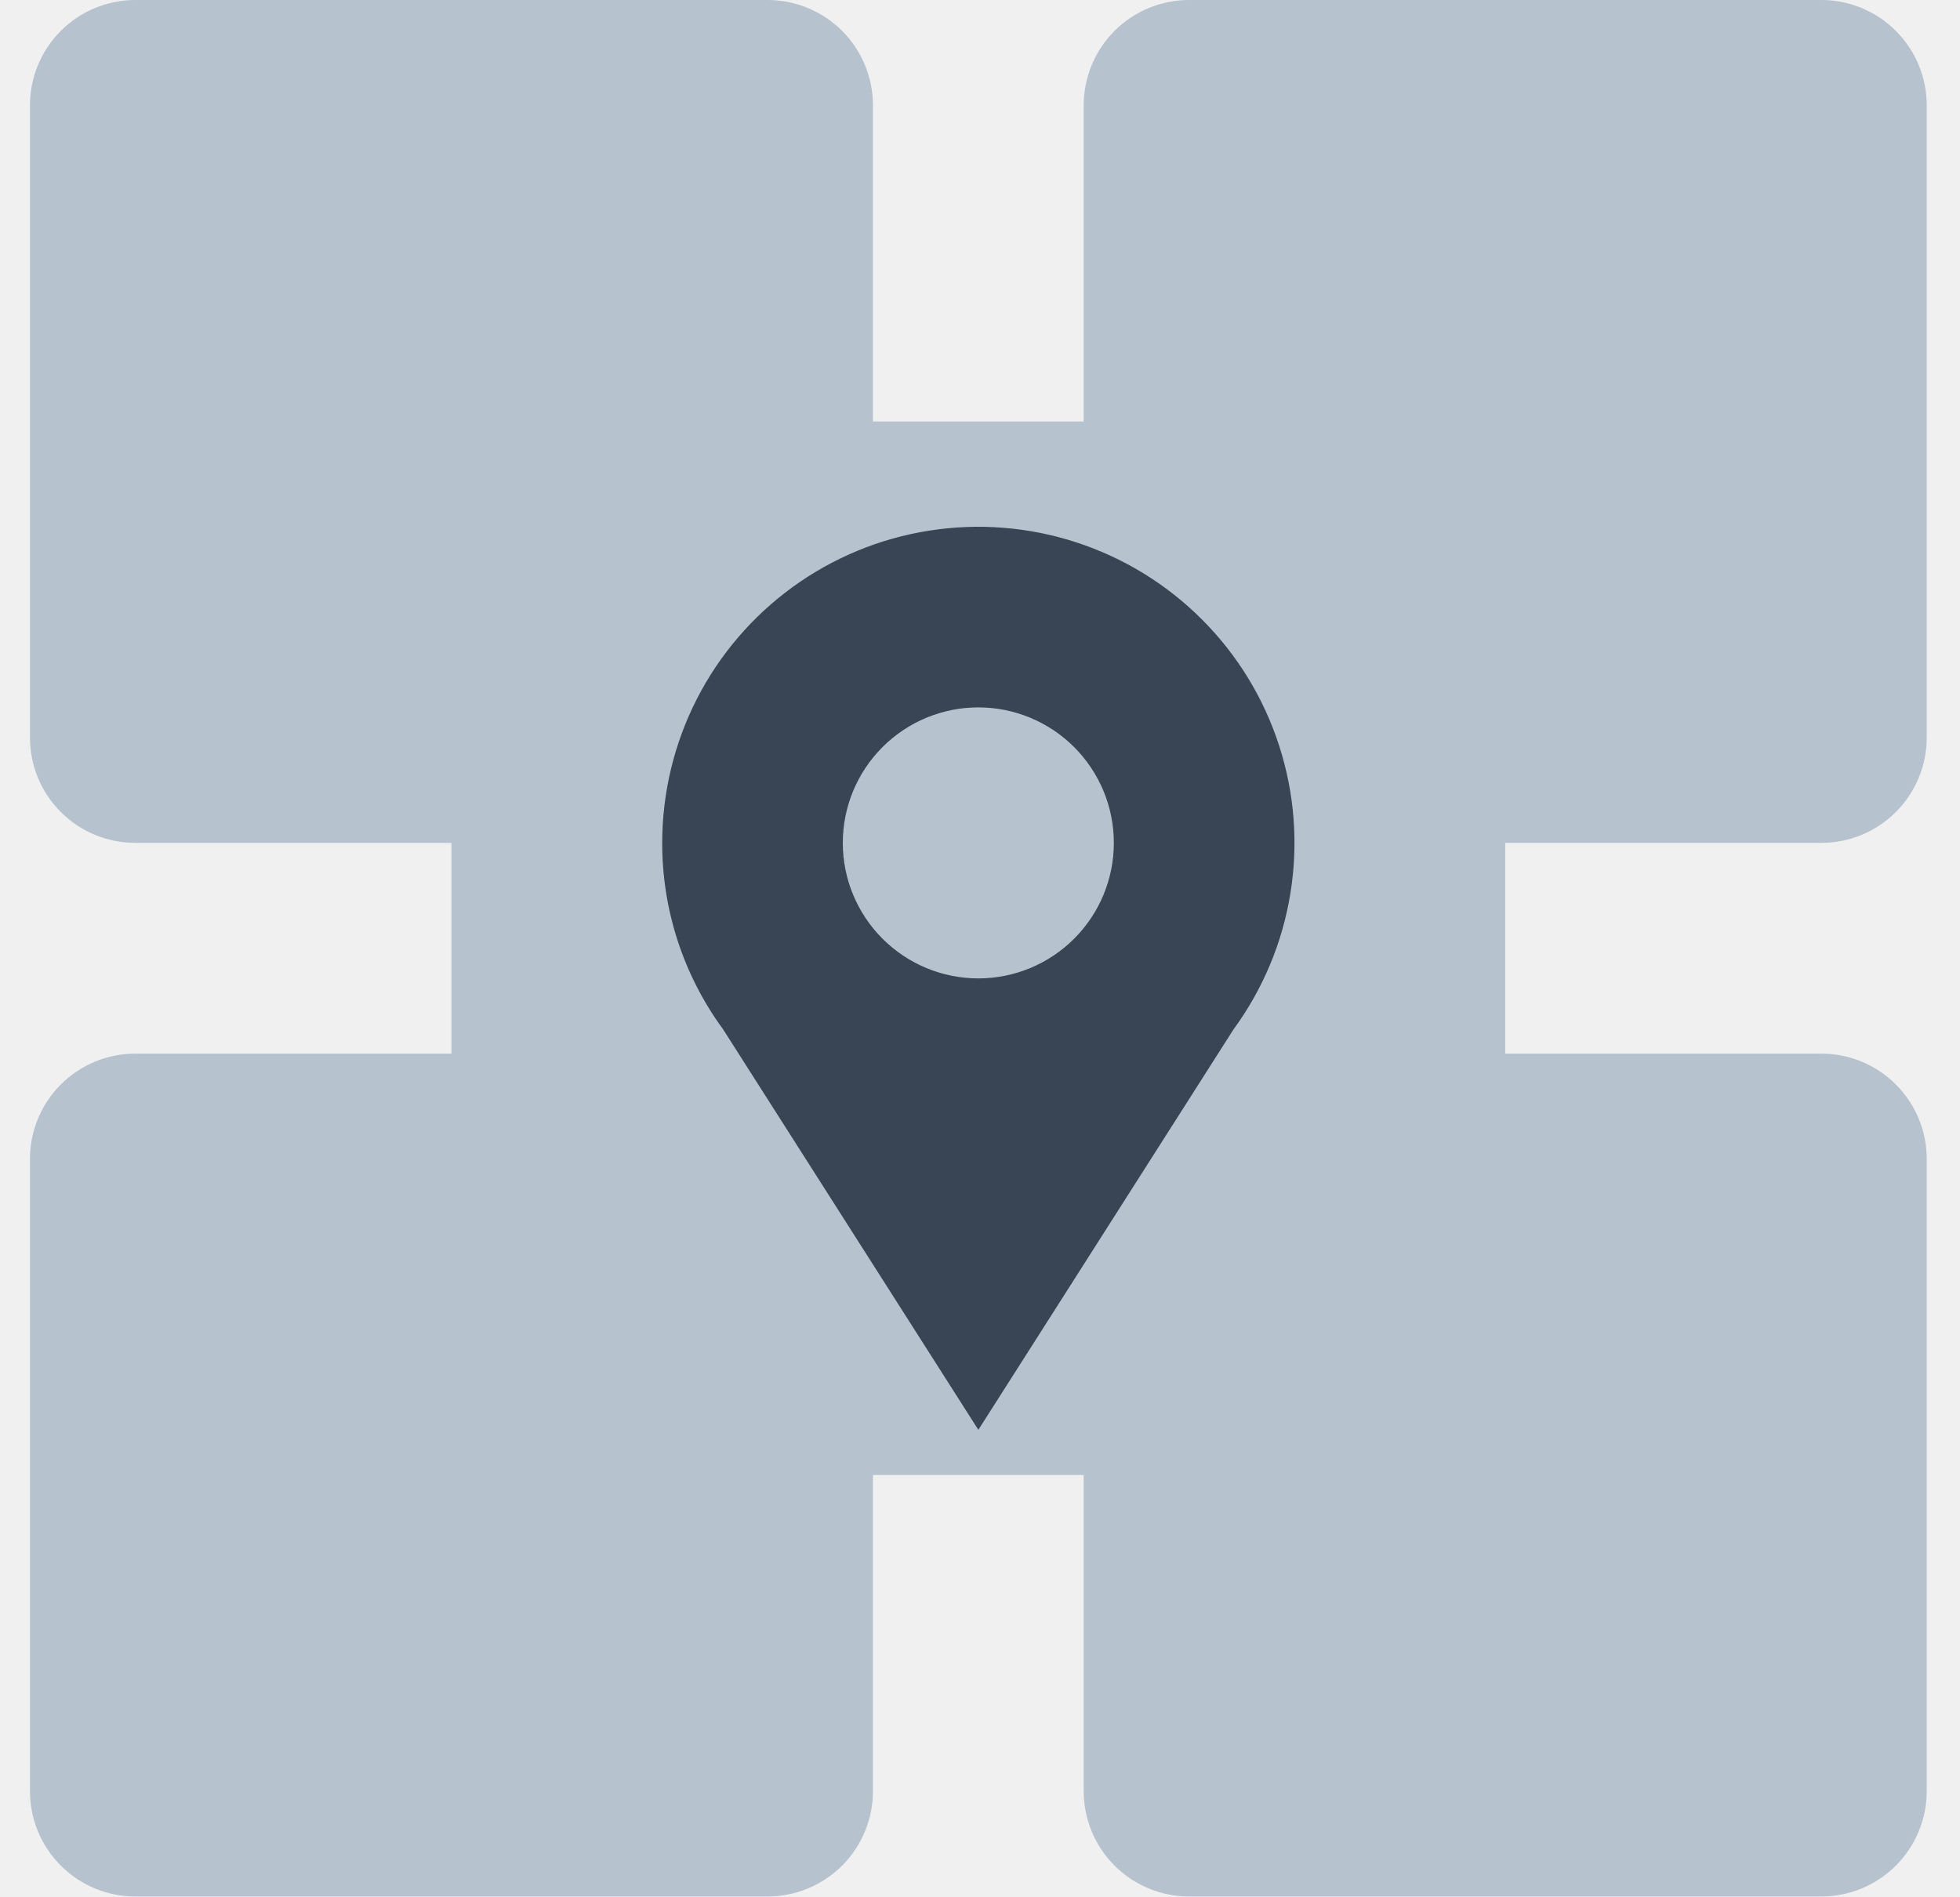
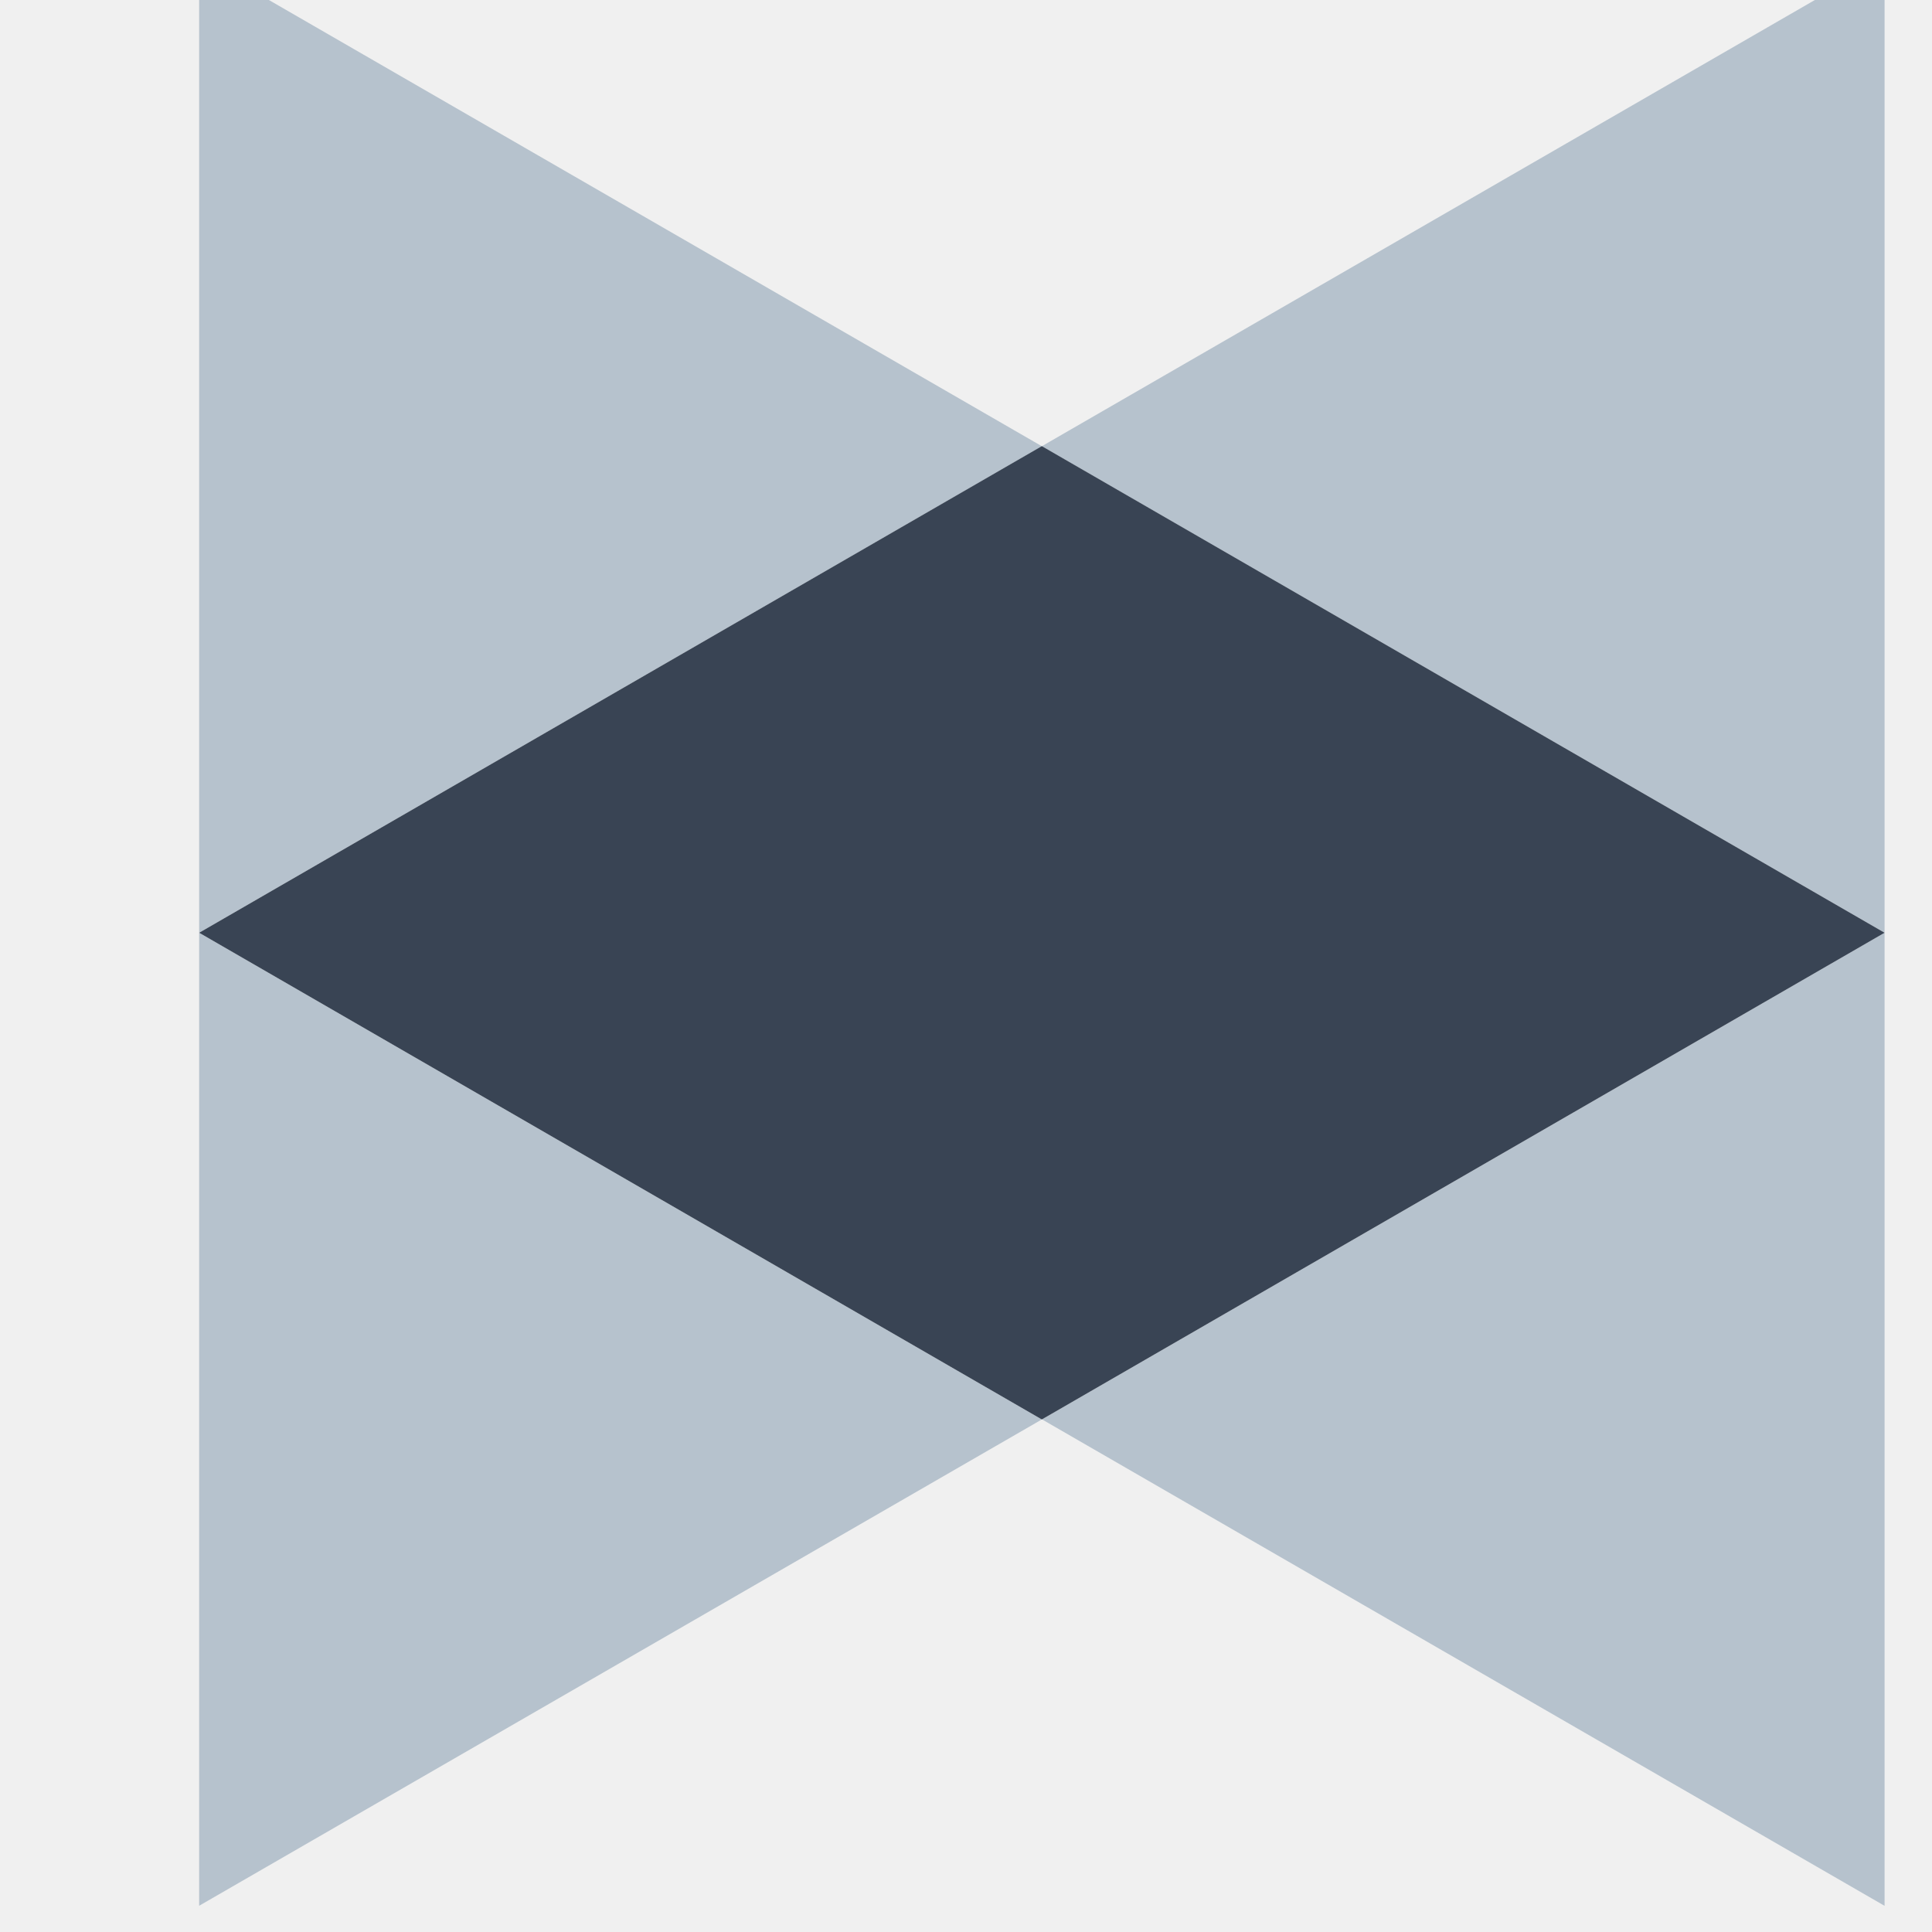
- <svg xmlns="http://www.w3.org/2000/svg" width="31" height="30" viewBox="0 0 31 30" fill="none">
-   <g clip-path="url(#clip0_88_12442)">
-     <path fill-rule="evenodd" clip-rule="evenodd" d="M23.807 16.667H28.807C29.249 16.667 29.673 16.842 29.985 17.155C30.298 17.467 30.474 17.891 30.474 18.333V28.333C30.474 28.775 30.298 29.199 29.985 29.512C29.673 29.824 29.249 30 28.807 30H18.807C18.365 30 17.941 29.824 17.628 29.512C17.316 29.199 17.14 28.775 17.14 28.333V23.333H13.807V28.333C13.807 28.775 13.631 29.199 13.319 29.512C13.006 29.824 12.582 30 12.14 30H2.14C1.698 30 1.274 29.824 0.962 29.512C0.649 29.199 0.474 28.775 0.474 28.333V18.333C0.474 17.891 0.649 17.467 0.962 17.155C1.274 16.842 1.698 16.667 2.14 16.667H7.14V13.333H2.14C1.698 13.333 1.274 13.158 0.962 12.845C0.649 12.533 0.474 12.109 0.474 11.667V1.667C0.474 1.225 0.649 0.801 0.962 0.488C1.274 0.176 1.698 0 2.14 0H12.14C12.582 0 13.006 0.176 13.319 0.488C13.631 0.801 13.807 1.225 13.807 1.667V6.667H17.14V1.667C17.14 1.225 17.316 0.801 17.628 0.488C17.941 0.176 18.365 0 18.807 0H28.807C29.249 0 29.673 0.176 29.985 0.488C30.298 0.801 30.474 1.225 30.474 1.667V11.667C30.474 12.109 30.298 12.533 29.985 12.845C29.673 13.158 29.249 13.333 28.807 13.333H23.807V16.667Z" fill="#B6C2CD" />
-     <path fill-rule="evenodd" clip-rule="evenodd" d="M10.474 13.333C10.474 12.544 10.661 11.765 11.019 11.062C11.378 10.358 11.898 9.75 12.537 9.286C13.177 8.822 13.916 8.516 14.697 8.394C15.476 8.271 16.275 8.335 17.025 8.58C17.776 8.825 18.458 9.244 19.015 9.804C19.573 10.363 19.99 11.046 20.232 11.798C20.475 12.549 20.536 13.348 20.41 14.127C20.285 14.907 19.976 15.646 19.51 16.283L15.474 22.618L11.437 16.283C10.81 15.428 10.472 14.394 10.474 13.333ZM15.474 15.477C16.042 15.477 16.587 15.251 16.989 14.849C17.391 14.447 17.617 13.902 17.617 13.333C17.617 12.765 17.391 12.22 16.989 11.818C16.587 11.416 16.042 11.19 15.474 11.19C14.905 11.19 14.36 11.416 13.958 11.818C13.556 12.22 13.33 12.765 13.33 13.333C13.33 13.902 13.556 14.447 13.958 14.849C14.36 15.251 14.905 15.477 15.474 15.477Z" fill="#394454" />
+ <svg xmlns="http://www.w3.org/2000/svg" width="24" height="24" viewBox="0 0 24 24" fill="none">
+   <g clip-path="url(#clip0_33_27062)">
+     <path fill-rule="evenodd" clip-rule="evenodd" d="M12.942 5.543L2.474 11.587L12.942 17.633L2.474 23.674V-0.5L12.942 5.543ZM12.942 5.543L23.411 -0.5V23.675L12.944 17.632L23.411 11.587L12.942 5.543Z" fill="#B6C2CD" />
+     <path fill-rule="evenodd" clip-rule="evenodd" d="M23.411 11.587L12.942 17.633L2.474 11.587L12.942 5.542L23.411 11.587Z" fill="#394454" />
  </g>
  <defs>
-     <clipPath id="clip0_88_12442">
-       <rect width="30" height="30" fill="white" transform="translate(0.473633)" />
+     <clipPath id="clip0_33_27062">
+       <rect width="24" height="24" fill="white" />
    </clipPath>
  </defs>
</svg>
